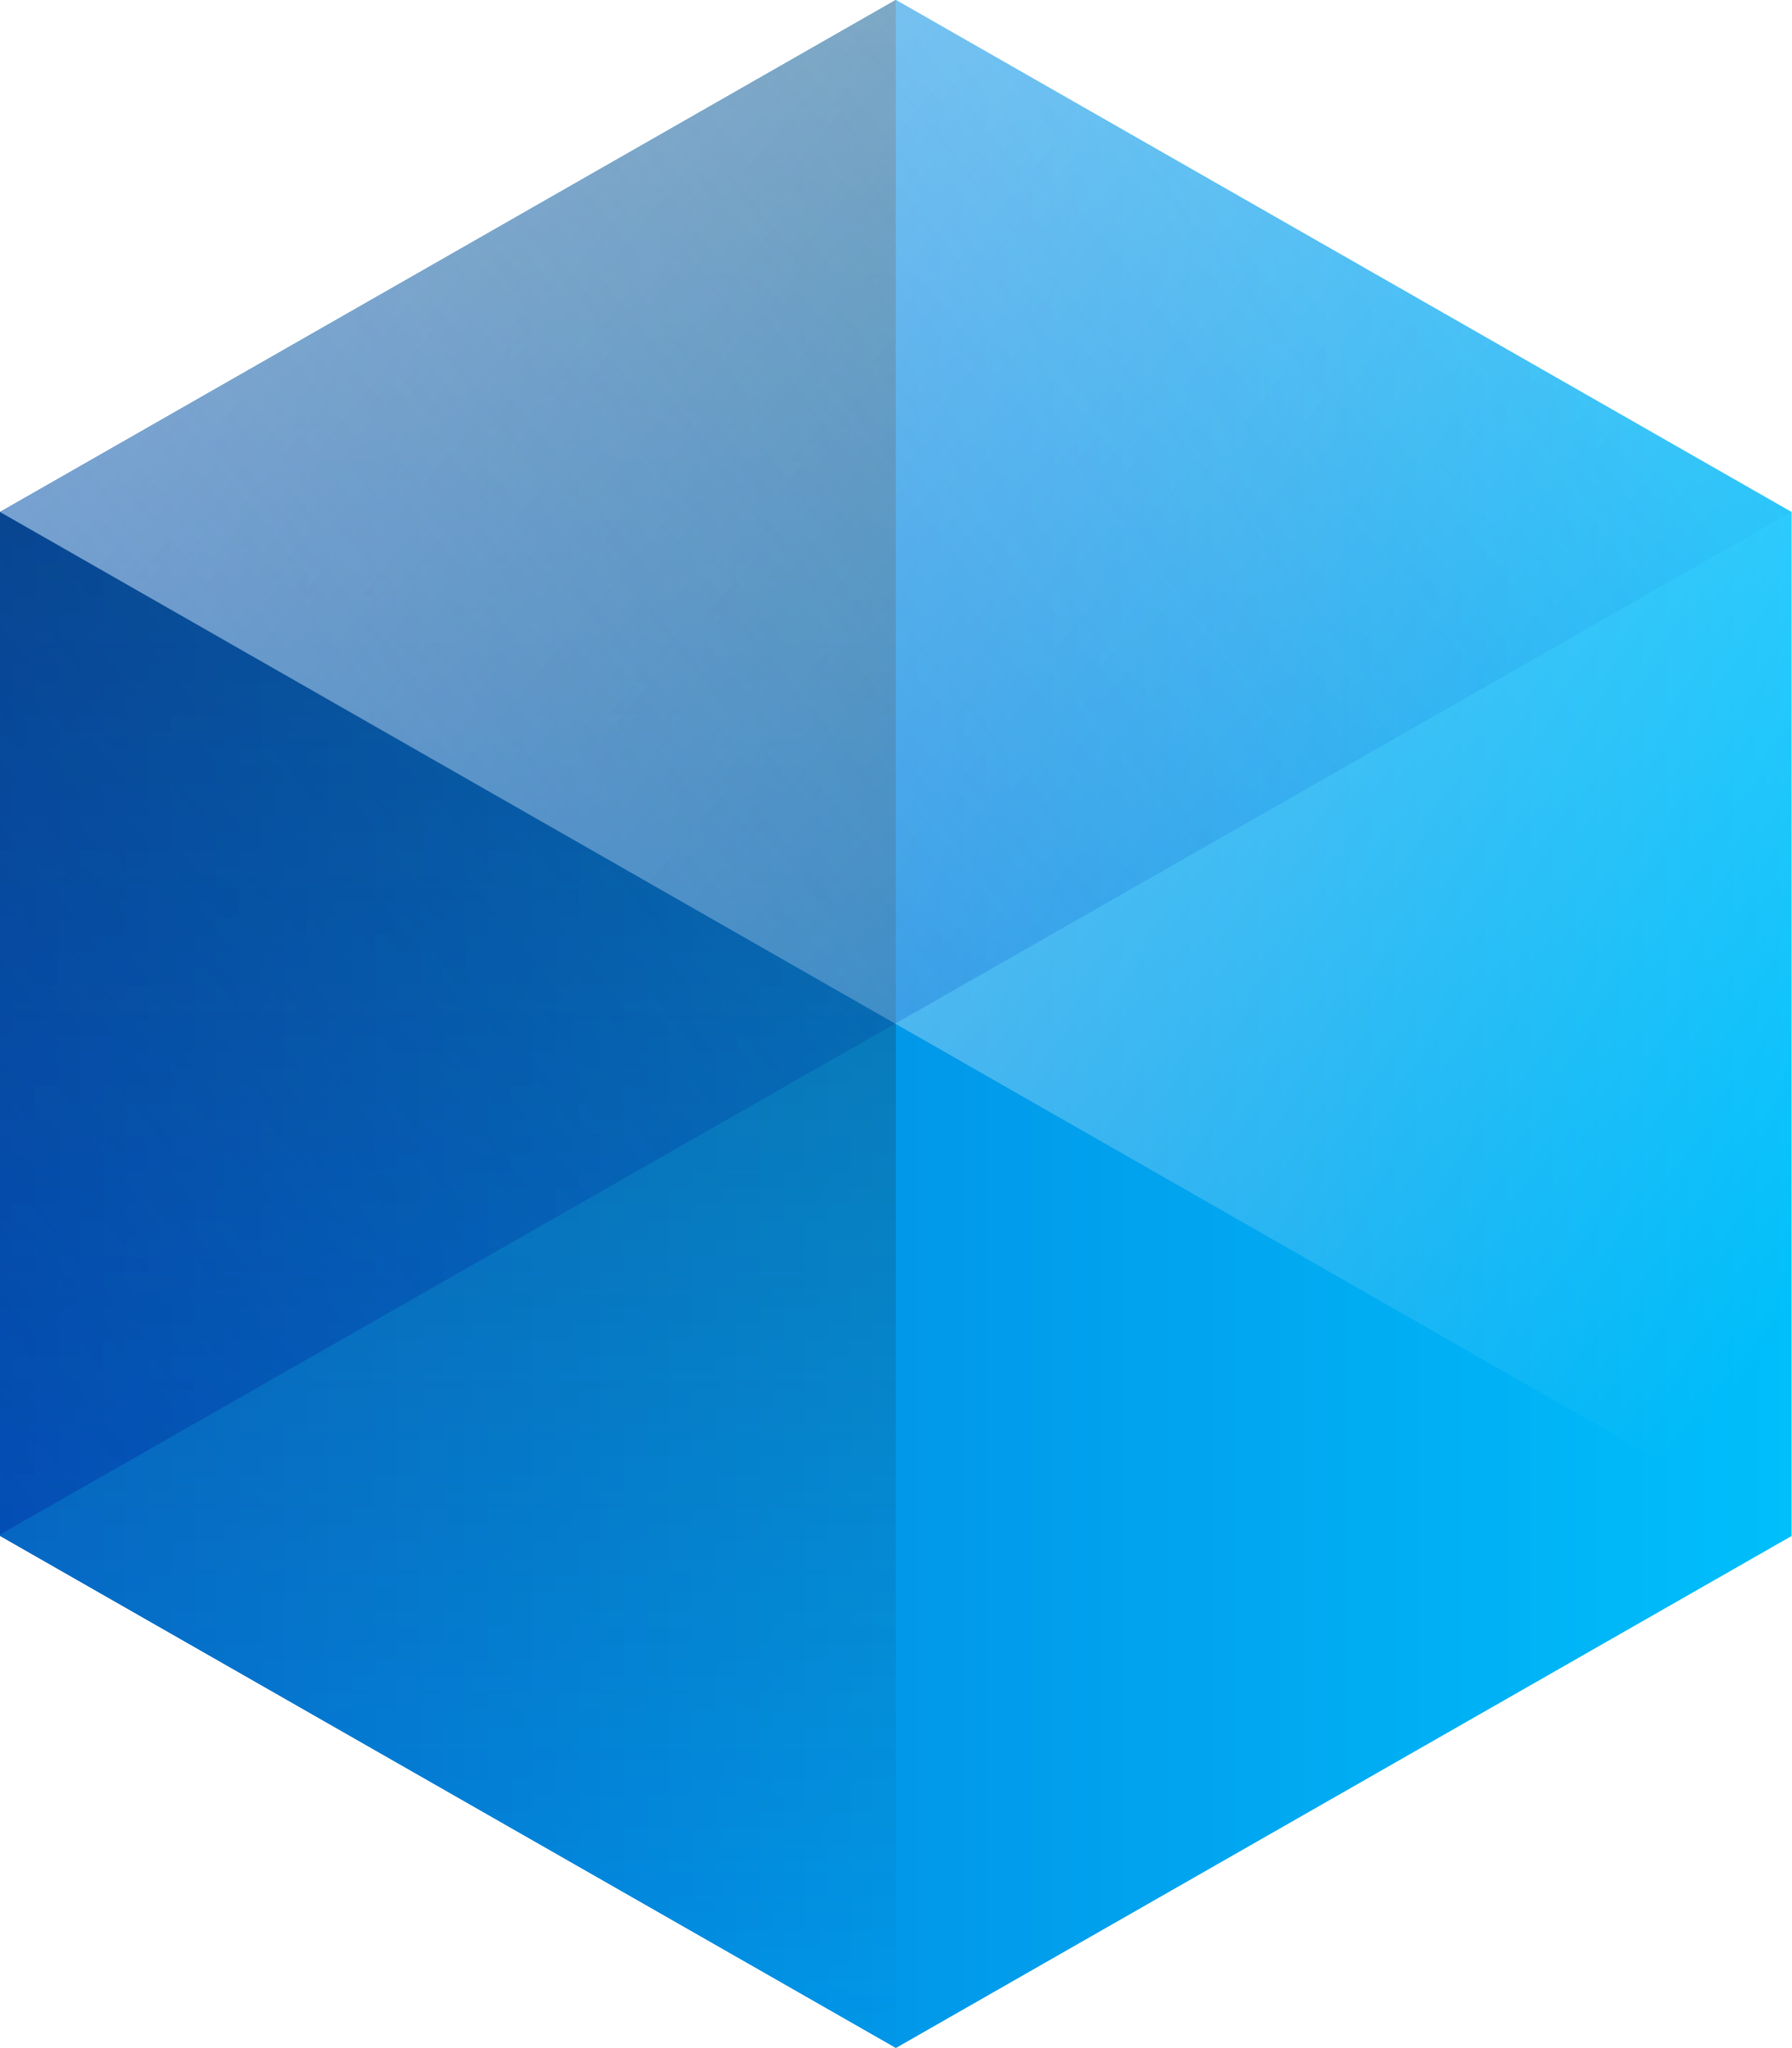
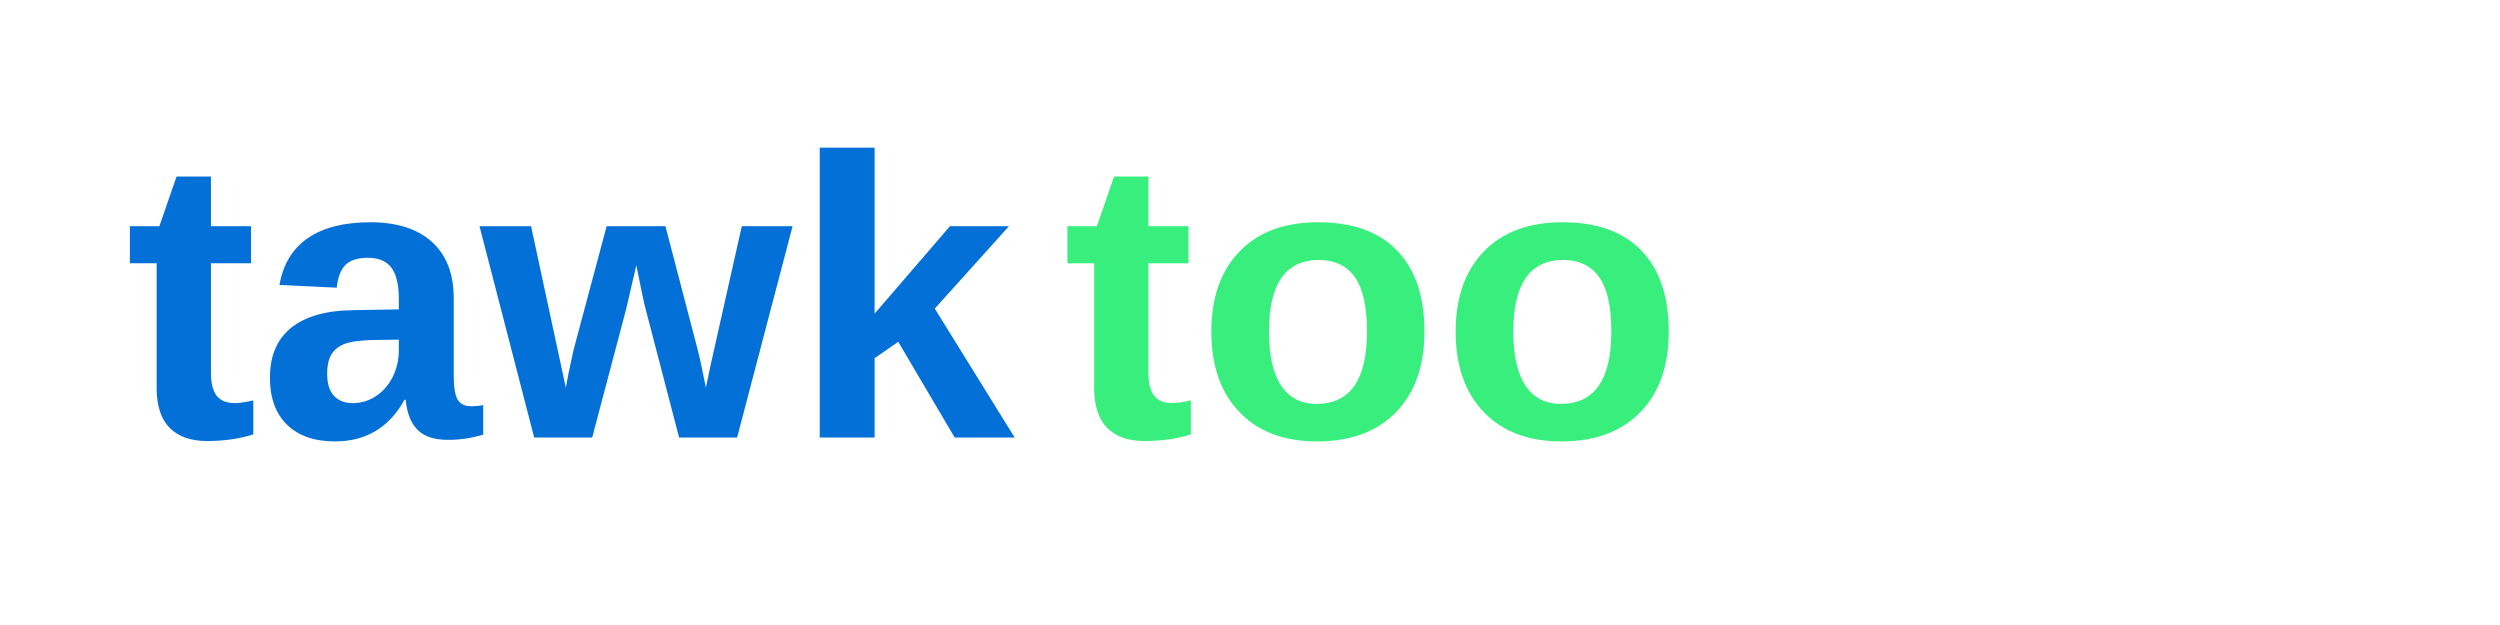
- <svg xmlns="http://www.w3.org/2000/svg" width="28" height="32">
-   <defs>
-     <linearGradient x1="50%" y1="0%" x2="50%" y2="100%" id="a">
-       <stop stop-color="#00BFFB" offset="0%" />
-       <stop stop-color="#0270D7" offset="100%" />
-     </linearGradient>
-     <linearGradient x1="50%" y1="0%" x2="50%" y2="100%" id="b">
-       <stop stop-color="#1F232A" stop-opacity=".48" offset="0%" />
-       <stop stop-color="#1F2329" stop-opacity="0" offset="100%" />
-     </linearGradient>
-     <linearGradient x1="87.665%" y1="103.739%" x2="-3.169%" y2="38.807%" id="c">
-       <stop stop-color="#FFF" stop-opacity="0" offset="0%" />
-       <stop stop-color="#FFF" stop-opacity=".64" offset="100%" />
-     </linearGradient>
-     <linearGradient x1="-14.104%" y1="111.262%" x2="109.871%" y2="26.355%" id="d">
-       <stop stop-color="#0270D7" offset="0%" />
-       <stop stop-color="#0270D7" stop-opacity="0" offset="100%" />
-     </linearGradient>
-   </defs>
-   <g fill="none" fill-rule="evenodd">
-     <path fill="url(#a)" transform="rotate(90 14 16)" d="M6 2l-8 13.999L6 30h16l8-14.001L22 2z" />
-     <path fill="url(#b)" d="M14 0v32L0 24V8z" />
-     <path fill="url(#c)" d="M28 24L0 8l14.001-8L28 8z" />
-     <path fill-opacity=".48" fill="url(#d)" style="mix-blend-mode:multiply" d="M28 8L0 23.978V8l14.001-8L28 8z" />
-   </g>
+ <svg xmlns="http://www.w3.org/2000/svg" viewBox="0 0 200 50">
+   <text x="10" y="35" font-family="Arial, sans-serif" font-weight="bold" font-size="32" fill="#0270d7">tawk</text>
+   <text x="85" y="35" font-family="Arial, sans-serif" font-weight="bold" font-size="32" fill="#38ef7d">too</text>
</svg>
